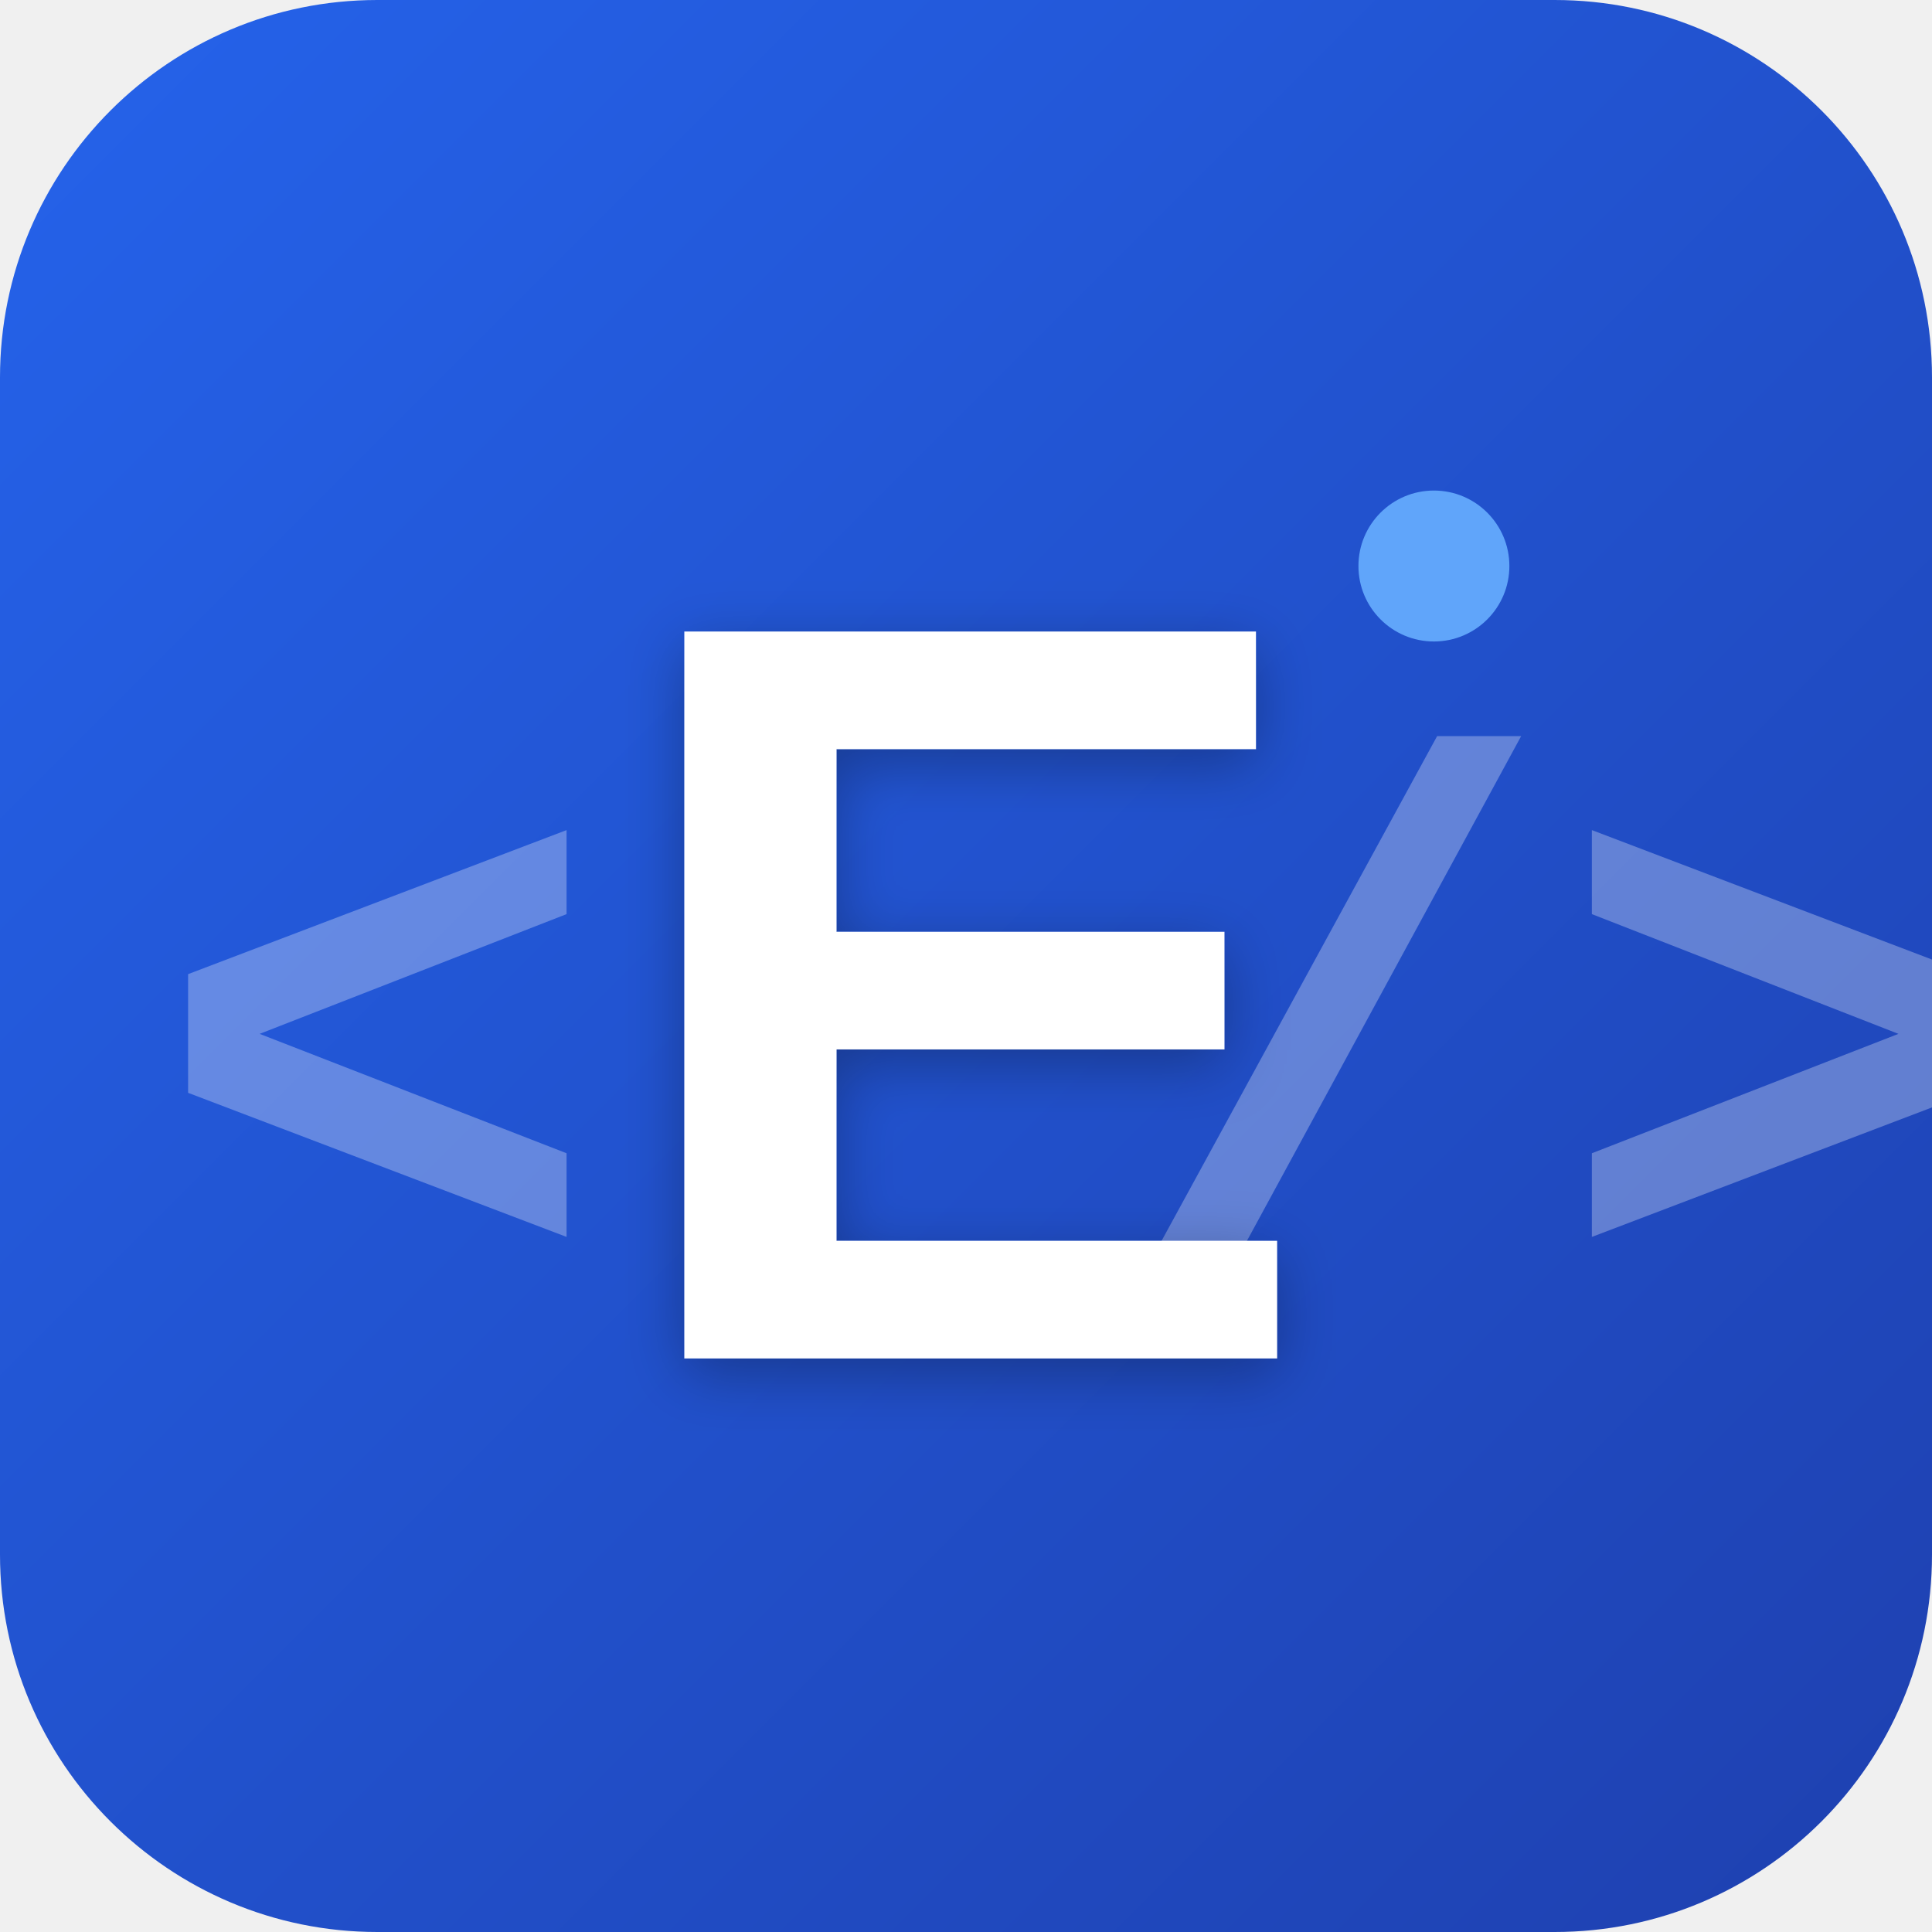
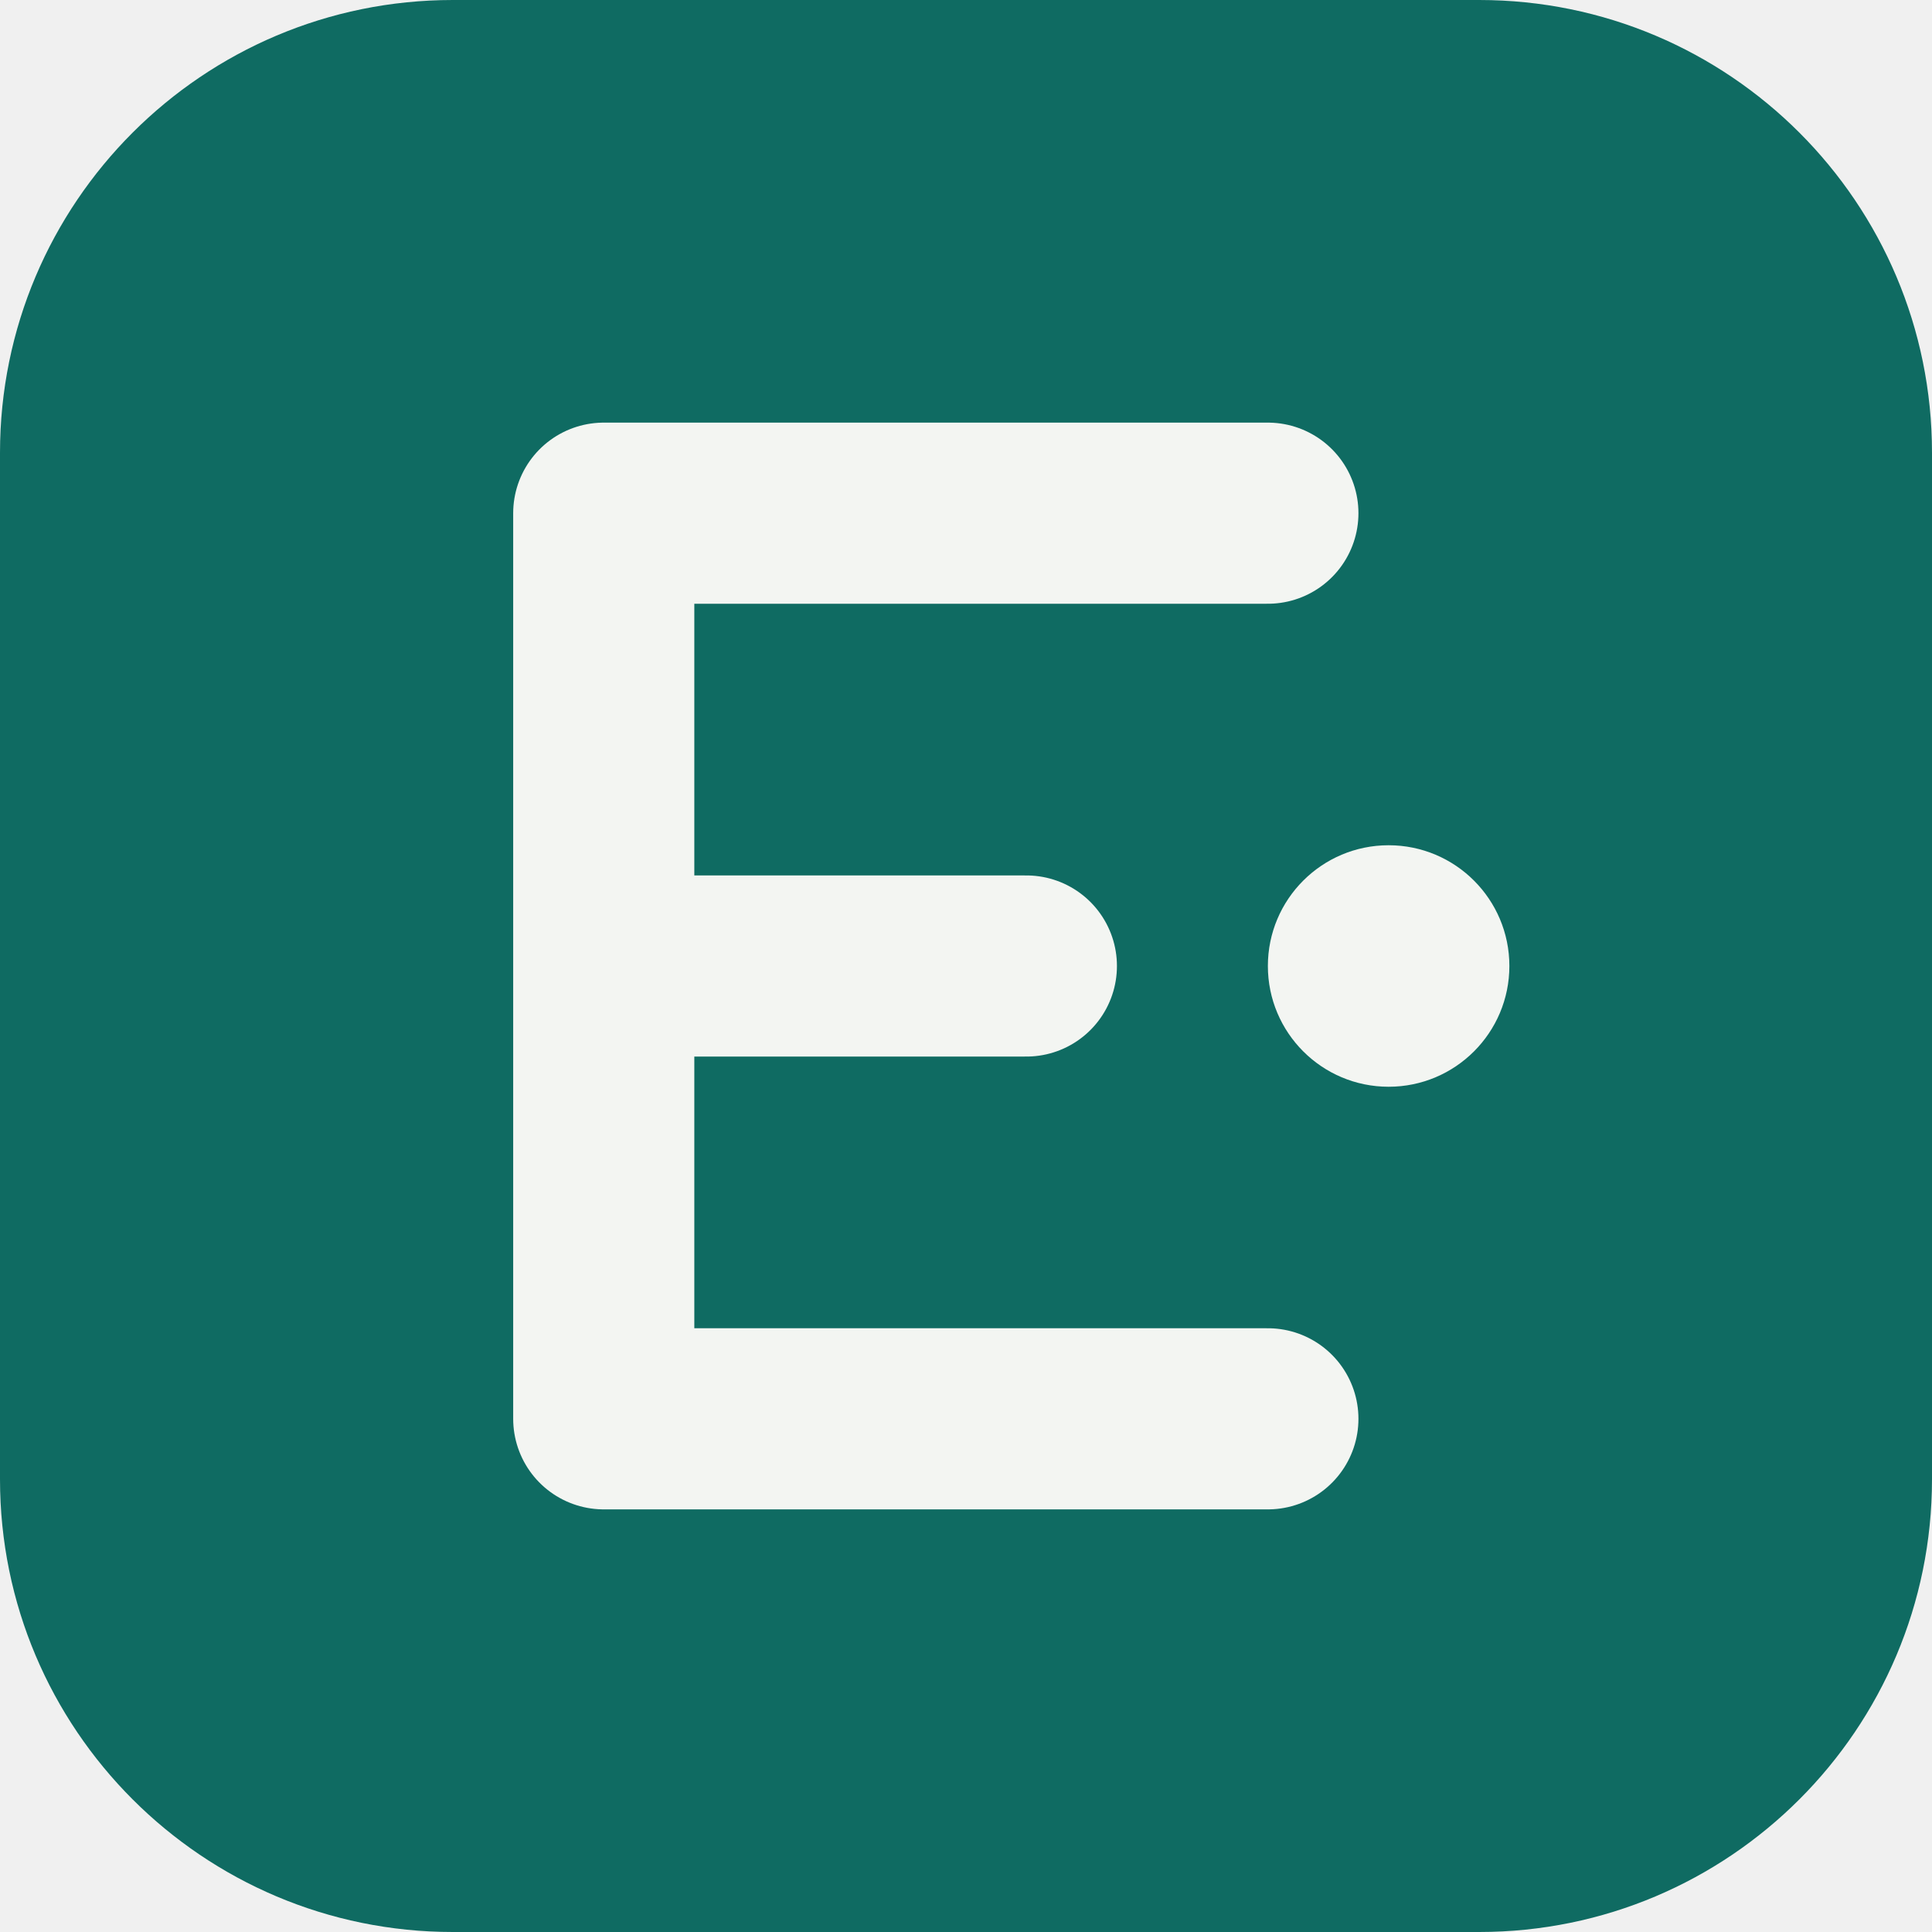
- <svg xmlns="http://www.w3.org/2000/svg" width="512" height="512" viewBox="0 0 512 512" fill="none">
-   <defs>
-     <linearGradient id="bgGrad" x1="0%" y1="0%" x2="100%" y2="100%">
-       <stop offset="0%" style="stop-color:#2563eb;stop-opacity:1" />
-       <stop offset="100%" style="stop-color:#1e40af;stop-opacity:1" />
-     </linearGradient>
-     <filter id="shadow">
-       <feDropShadow dx="0" dy="4" stdDeviation="8" flood-opacity="0.3" />
-     </filter>
-   </defs>
-   <rect width="512" height="512" rx="100" fill="url(#bgGrad)" />
-   <text x="100" y="340" font-family="'Courier New', monospace" font-size="200" font-weight="bold" fill="rgba(255,255,255,0.3)" text-anchor="middle">&lt;</text>
-   <text x="412" y="340" font-family="'Courier New', monospace" font-size="200" font-weight="bold" fill="rgba(255,255,255,0.3)" text-anchor="middle">/&gt;</text>
-   <text x="256" y="360" font-family="Arial, sans-serif" font-size="280" font-weight="bold" fill="white" text-anchor="middle" filter="url(#shadow)">E</text>
-   <circle cx="380" cy="150" r="20" fill="#60a5fa" />
+ <svg xmlns="http://www.w3.org/2000/svg" viewBox="0 0 64 64">
+   <rect width="64" height="64" rx="15" fill="#0f6b62" />
+   <path d="M20 17h22M20 32h14M20 47h22M20 17v30" stroke="#f3f5f2" stroke-width="6" stroke-linecap="round" fill="none" />
+   <circle cx="46" cy="32" r="4" fill="#f3f5f2" />
</svg>
